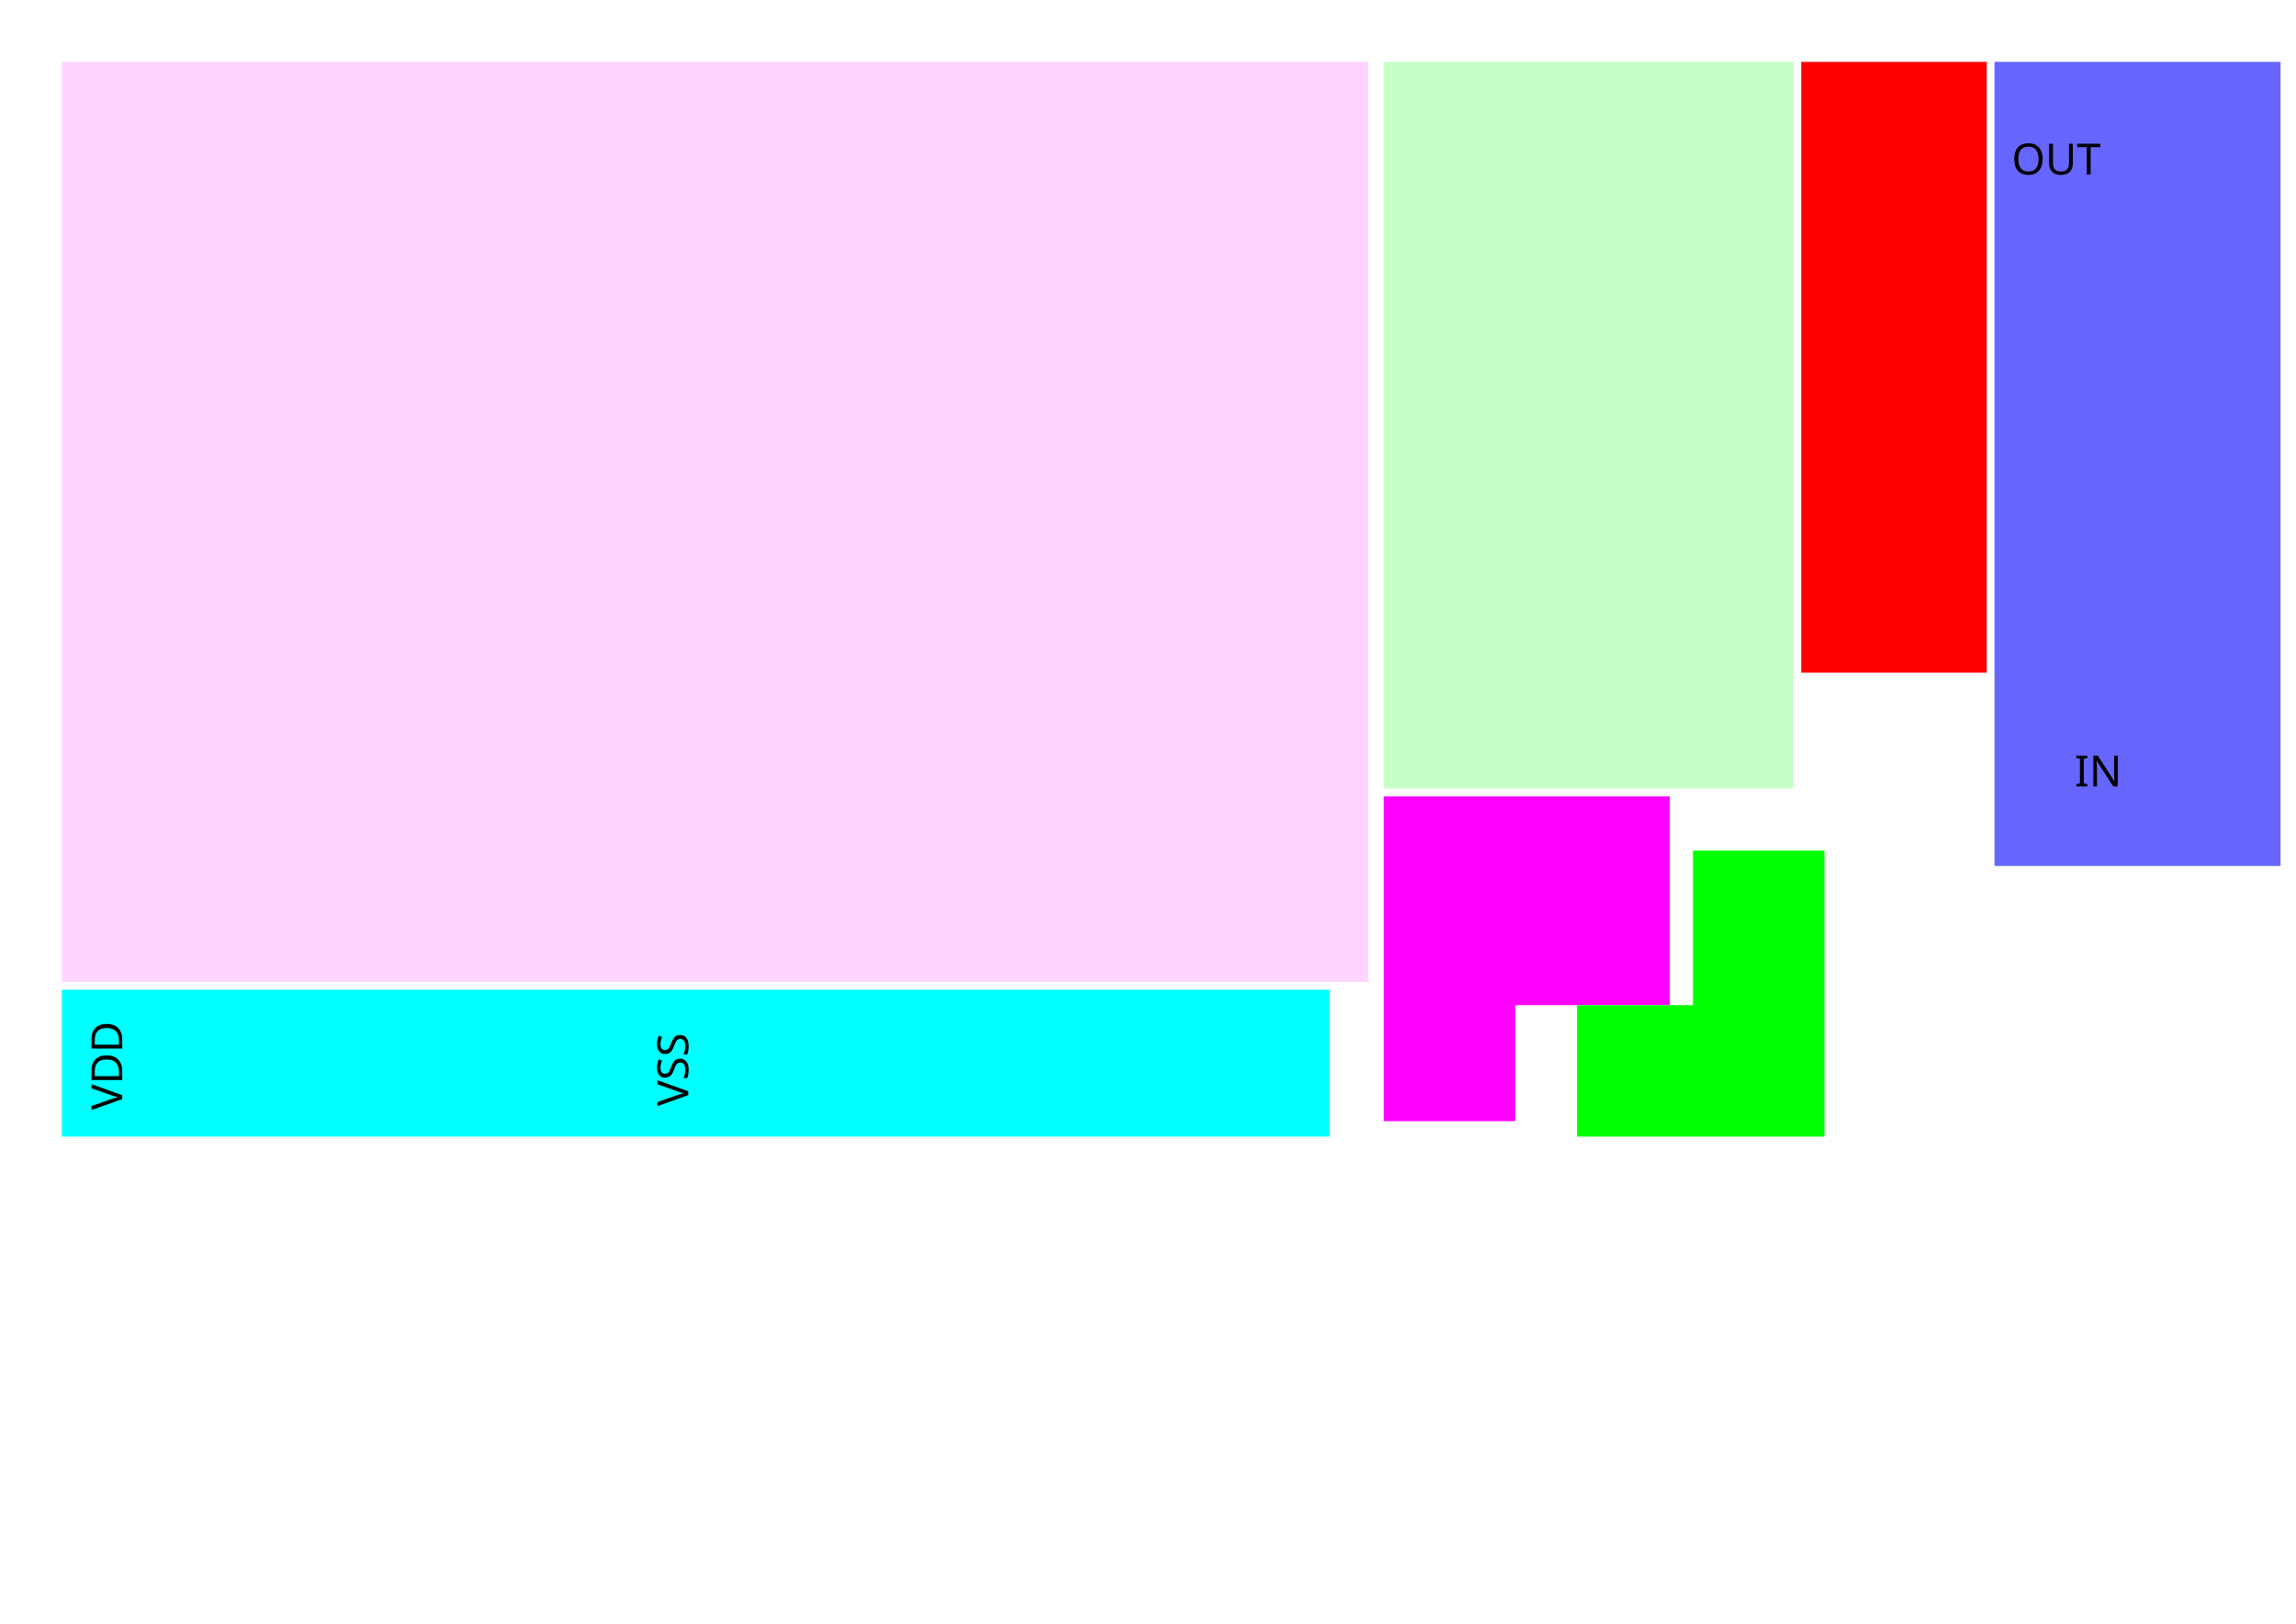
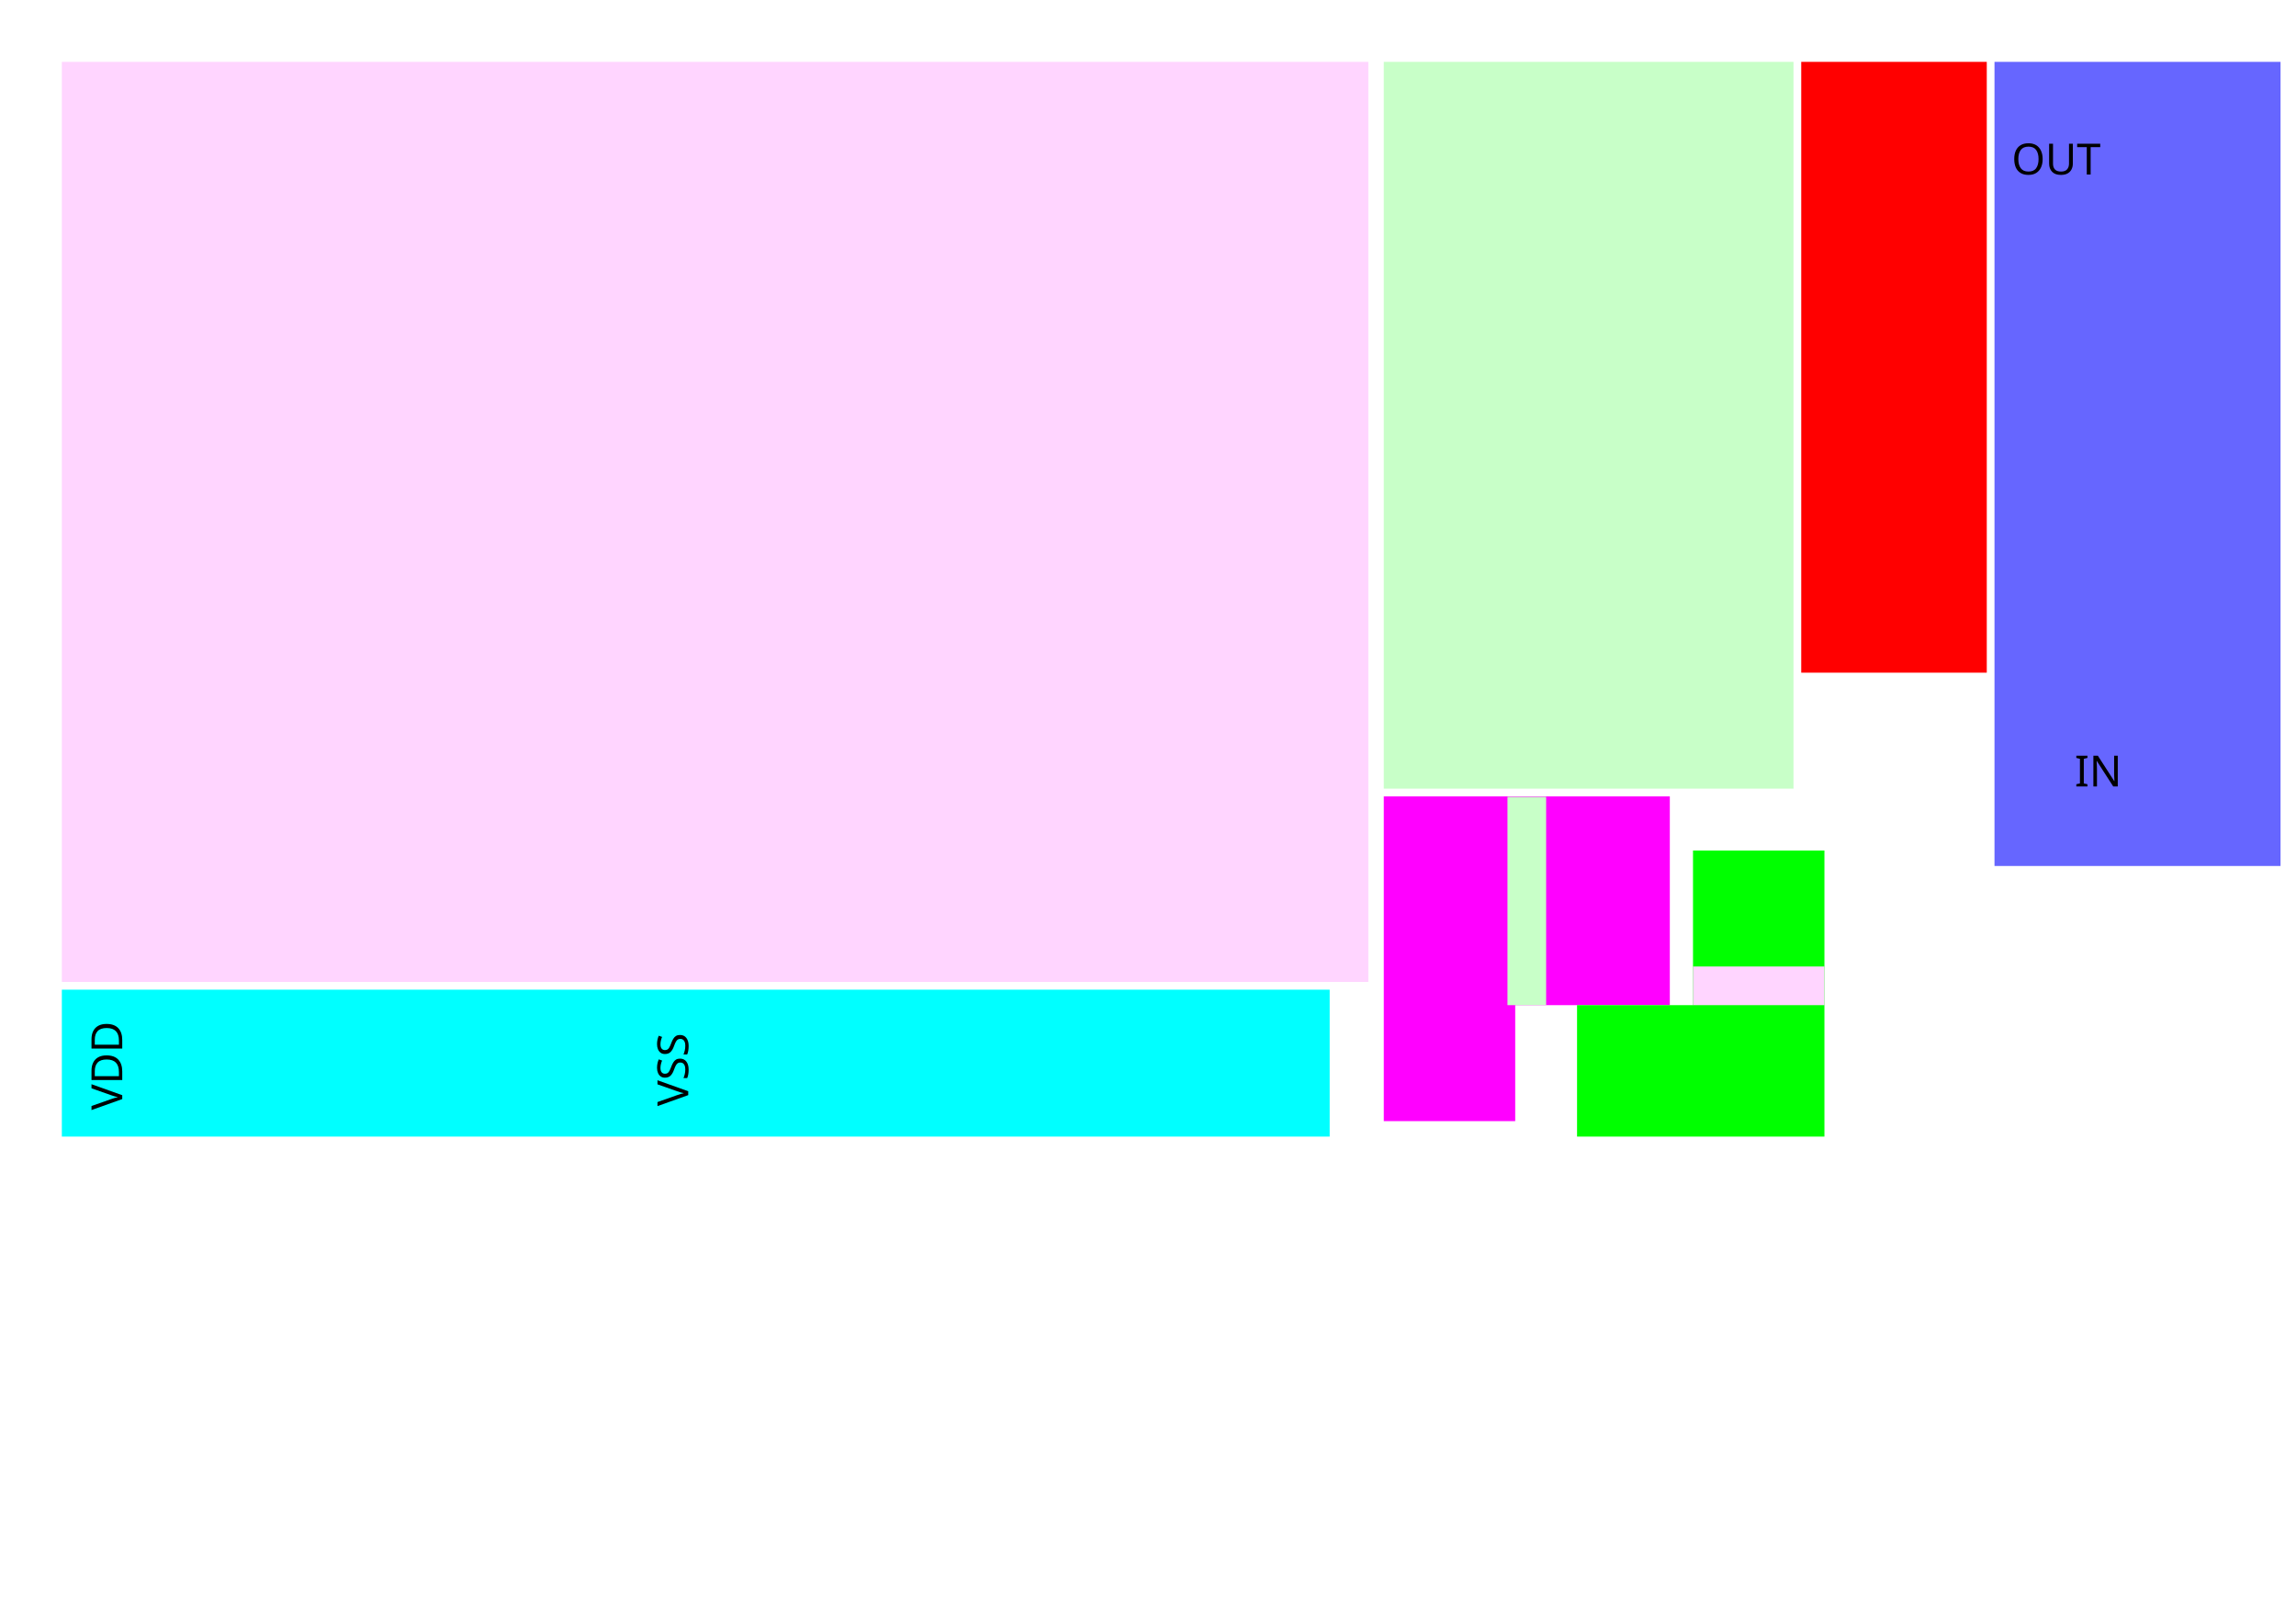
<svg xmlns="http://www.w3.org/2000/svg" width="297mm" height="210mm" version="1.1" id="svg9" viewBox="0 0 1122.52 793.701">
  <defs id="defs2" />
  <g id="layer1" style="display:inline">
    <rect style="font-variation-settings:normal;display:inline;vector-effect:none;fill:#0000ff;fill-opacity:0.6;fill-rule:evenodd;stroke:none;stroke-width:0.378;stroke-linecap:butt;stroke-linejoin:miter;stroke-miterlimit:4;stroke-dasharray:none;stroke-dashoffset:0;stroke-opacity:1;stop-color:#000000" id="rect7114-3-4" width="139.843" height="393.071" x="975.118" y="30.236" />
    <path style="font-variation-settings:normal;display:inline;opacity:1;vector-effect:none;fill:#ff00ff;fill-opacity:1;stroke:none;stroke-width:0.378;stroke-linecap:butt;stroke-linejoin:miter;stroke-miterlimit:4;stroke-dasharray:none;stroke-dashoffset:0;stroke-opacity:1;stop-color:#000000;stop-opacity:1" d="M 676.535,389.291 H 816.378 V 491.339 H 740.787 V 548.032 H 676.535 Z" id="path1103" />
    <rect style="font-variation-settings:normal;display:inline;opacity:1;vector-effect:none;fill:#ffd5ff;fill-opacity:0.997;fill-rule:evenodd;stroke:none;stroke-width:0.378;stroke-linecap:butt;stroke-linejoin:miter;stroke-miterlimit:4;stroke-dasharray:none;stroke-dashoffset:0;stroke-opacity:1;stop-color:#000000;stop-opacity:1" id="rect5793" width="638.74" height="449.764" x="30.236" y="30.236" />
    <rect style="font-variation-settings:normal;display:inline;fill:#c8ffc8;fill-opacity:1;fill-rule:evenodd;stroke:none;stroke-width:0.378;stroke-linecap:butt;stroke-linejoin:miter;stroke-miterlimit:4;stroke-dasharray:none;stroke-dashoffset:0;stroke-opacity:1;stop-color:#000000" id="rect674-8-6-7" width="355.276" height="200.315" x="30.236" y="-876.85" transform="rotate(90)" />
    <rect style="font-variation-settings:normal;display:inline;fill:#00ffff;fill-opacity:1;fill-rule:evenodd;stroke:none;stroke-width:0.378;stroke-linecap:butt;stroke-linejoin:miter;stroke-miterlimit:4;stroke-dasharray:none;stroke-dashoffset:0;stroke-opacity:1;stop-color:#000000" id="rect1087-5-0-8-05" width="71.811" height="619.843" x="483.779" y="-650.079" transform="rotate(90)" />
    <rect style="font-variation-settings:normal;display:inline;opacity:1;vector-effect:none;fill:#ff0000;fill-opacity:1;fill-rule:evenodd;stroke:none;stroke-width:0.378;stroke-linecap:butt;stroke-linejoin:miter;stroke-miterlimit:4;stroke-dasharray:none;stroke-dashoffset:0;stroke-opacity:1;stop-color:#000000;stop-opacity:1" id="rect7116" width="90.708" height="298.583" x="880.63" y="30.236" />
    <path style="font-variation-settings:normal;display:inline;opacity:1;vector-effect:none;fill:#00ff00;fill-opacity:1;stroke:none;stroke-width:0.378;stroke-linecap:butt;stroke-linejoin:miter;stroke-miterlimit:4;stroke-dasharray:none;stroke-dashoffset:0;stroke-opacity:1;stop-color:#000000;stop-opacity:1" d="m 771.024,491.339 h 56.693 v -75.591 h 64.252 V 555.591 H 771.024 v -64.252" id="path1099" />
    <text xml:space="preserve" style="display:inline;font-style:normal;font-weight:normal;font-size:21.058px;line-height:1.25;font-family:sans-serif;fill:#000000;fill-opacity:1;stroke:none;stroke-width:1" x="-542.625" y="59.765" id="text251-72" transform="rotate(-90)">
      <tspan id="tspan249-3" x="-542.625" y="59.765" style="stroke-width:1">VDD</tspan>
    </text>
    <text xml:space="preserve" style="display:inline;font-style:normal;font-weight:normal;font-size:21.058px;line-height:1.25;font-family:sans-serif;fill:#000000;fill-opacity:1;stroke:none;stroke-width:1" x="-540.692" y="336.474" id="text251-72-3" transform="rotate(-90)">
      <tspan id="tspan249-3-8" x="-540.692" y="336.474" style="stroke-width:1">VSS</tspan>
    </text>
    <text xml:space="preserve" style="font-style:normal;font-weight:normal;font-size:21.058px;line-height:1.25;font-family:sans-serif;display:inline;fill:#000000;fill-opacity:1;stroke:none;stroke-width:1" x="983.485" y="85.297" id="text251">
      <tspan id="tspan249" x="983.485" y="85.297" style="stroke-width:1">OUT</tspan>
    </text>
    <text xml:space="preserve" style="font-style:normal;font-weight:normal;font-size:21.058px;line-height:1.25;font-family:sans-serif;display:inline;fill:#000000;fill-opacity:1;stroke:none;stroke-width:1" x="1014.278" y="384.441" id="text251-7">
      <tspan id="tspan249-0" x="1014.278" y="384.441" style="stroke-width:1">IN</tspan>
    </text>
+     <rect style="font-variation-settings:normal;opacity:1;vector-effect:none;fill:#c8ffc8;fill-opacity:1;fill-rule:evenodd;stroke:none;stroke-width:0.378;stroke-linecap:butt;stroke-linejoin:miter;stroke-miterlimit:4;stroke-dasharray:none;stroke-dashoffset:0;stroke-opacity:1;stop-color:#000000;stop-opacity:1" id="rect1264" width="18.898" height="101.818" x="737.008" y="389.52" />
+     <rect style="font-variation-settings:normal;display:inline;vector-effect:none;fill:#ffd5ff;fill-opacity:1;fill-rule:evenodd;stroke:none;stroke-width:0.378;stroke-linecap:butt;stroke-linejoin:miter;stroke-miterlimit:4;stroke-dasharray:none;stroke-dashoffset:0;stroke-opacity:1;stop-color:#000000" id="rect1264-0" width="18.898" height="64.252" x="472.441" y="-891.969" transform="rotate(90)" />
  </g>
  <g id="layer5" style="display:none">
    <rect style="font-variation-settings:normal;opacity:1;vector-effect:none;fill:none;fill-opacity:1;fill-rule:evenodd;stroke:#ff0000;stroke-width:0.378;stroke-linecap:butt;stroke-linejoin:miter;stroke-miterlimit:4;stroke-dasharray:none;stroke-dashoffset:0;stroke-opacity:1;stop-color:#000000;stop-opacity:1" id="rect554" width="623.622" height="434.646" x="37.795" y="37.795" />
    <rect style="font-variation-settings:normal;opacity:1;vector-effect:none;fill:none;fill-opacity:1;fill-rule:evenodd;stroke:#ff0000;stroke-width:0.378;stroke-linecap:butt;stroke-linejoin:miter;stroke-miterlimit:4;stroke-dasharray:none;stroke-dashoffset:0;stroke-opacity:1;stop-color:#000000;stop-opacity:1" id="rect854" width="188.976" height="340.157" x="680.315" y="37.795" />
    <path style="font-variation-settings:normal;display:inline;vector-effect:none;fill:none;fill-opacity:1;stroke:#ff0000;stroke-width:0.378;stroke-linecap:butt;stroke-linejoin:miter;stroke-miterlimit:4;stroke-dasharray:none;stroke-dashoffset:0;stroke-opacity:1;stop-color:#000000" d="m 888.189,170.079 h 56.693 V 37.795 h 18.898 V 321.26 h -18.898 v -94.488 h -56.693 v -56.693" id="path5494" />
    <rect style="font-variation-settings:normal;opacity:1;vector-effect:none;fill:none;fill-opacity:1;fill-rule:evenodd;stroke:#ff0000;stroke-width:0.378;stroke-linecap:butt;stroke-linejoin:miter;stroke-miterlimit:4;stroke-dasharray:none;stroke-dashoffset:0;stroke-opacity:1;stop-color:#000000;stop-opacity:1" id="rect915" width="604.724" height="56.693" x="37.795" y="491.339" />
    <path style="font-variation-settings:normal;opacity:1;vector-effect:none;fill:none;fill-opacity:1;stroke:#ff0000;stroke-width:0.378;stroke-linecap:butt;stroke-linejoin:miter;stroke-miterlimit:4;stroke-dasharray:none;stroke-dashoffset:0;stroke-opacity:1;stop-color:#000000;stop-opacity:1" d="m 680.315,393.071 h 132.283 v 94.488 h -75.591 v 56.693 h -56.693 z" id="path1048" />
    <path style="font-variation-settings:normal;opacity:1;vector-effect:none;fill:none;fill-opacity:1;stroke:#ff0000;stroke-width:0.378;stroke-linecap:butt;stroke-linejoin:miter;stroke-miterlimit:4;stroke-dasharray:none;stroke-dashoffset:0;stroke-opacity:1;stop-color:#000000;stop-opacity:1" d="m 774.803,495.118 h 56.693 v -75.591 h 56.693 V 551.811 H 774.803 Z" id="path1101" />
    <path style="font-variation-settings:normal;opacity:1;vector-effect:none;fill:none;fill-opacity:1;stroke:#ff0000;stroke-width:0.378;stroke-linecap:butt;stroke-linejoin:miter;stroke-miterlimit:4;stroke-dasharray:none;stroke-dashoffset:0;stroke-opacity:1;stop-color:#000000;stop-opacity:1" d="m 910.866,340.157 h 18.898 v 18.898 h 18.898 v 151.181 h -37.795 z" id="path1105" />
    <rect style="font-variation-settings:normal;opacity:1;vector-effect:none;fill:none;fill-opacity:1;fill-rule:evenodd;stroke:#ff0000;stroke-width:0.378;stroke-linecap:butt;stroke-linejoin:miter;stroke-miterlimit:4;stroke-dasharray:none;stroke-dashoffset:0;stroke-opacity:1;stop-color:#000000;stop-opacity:1" id="rect187" width="1099.622" height="548.031" x="18.898" y="18.898" rx="21.992" />
    <rect style="font-variation-settings:normal;opacity:1;vector-effect:none;fill:none;fill-opacity:1;fill-rule:evenodd;stroke:#ff0000;stroke-width:0.378;stroke-linecap:butt;stroke-linejoin:miter;stroke-miterlimit:4;stroke-dasharray:none;stroke-dashoffset:0;stroke-opacity:1;stop-color:#000000;stop-opacity:1" id="rect4373" width="37.795" height="18.898" x="910.866" y="525.354" />
    <path style="font-variation-settings:normal;display:inline;opacity:1;vector-effect:none;fill:none;fill-opacity:1;stroke:#ff0000;stroke-width:0.378;stroke-linecap:butt;stroke-linejoin:miter;stroke-miterlimit:4;stroke-dasharray:none;stroke-dashoffset:0;stroke-opacity:1;stop-color:#000000;stop-opacity:1" d="m 978.898,37.795 h 56.693 V 151.181 h 75.591 v 132.283 h -56.693 V 415.748 H 997.795 V 207.874 h -18.898 z" id="path4494" />
    <path style="font-variation-settings:normal;display:inline;vector-effect:none;fill:none;fill-opacity:1;stroke:#ff0000;stroke-width:0.378;stroke-linecap:butt;stroke-linejoin:miter;stroke-miterlimit:4;stroke-dasharray:none;stroke-dashoffset:0;stroke-opacity:1;stop-color:#000000" d="m 978.898,37.795 h 56.693 V 151.181 h 75.591 v 132.283 h -56.693 V 207.874 H 978.898 V 37.795" id="path2439" />
    <text xml:space="preserve" style="font-style:normal;font-weight:normal;font-size:40px;line-height:1.25;font-family:sans-serif;fill:#000000;fill-opacity:1;stroke:none" x="138.43" y="577.188" id="text343">
      <tspan id="tspan341" x="138.43" y="577.188" />
    </text>
  </g>
</svg>
